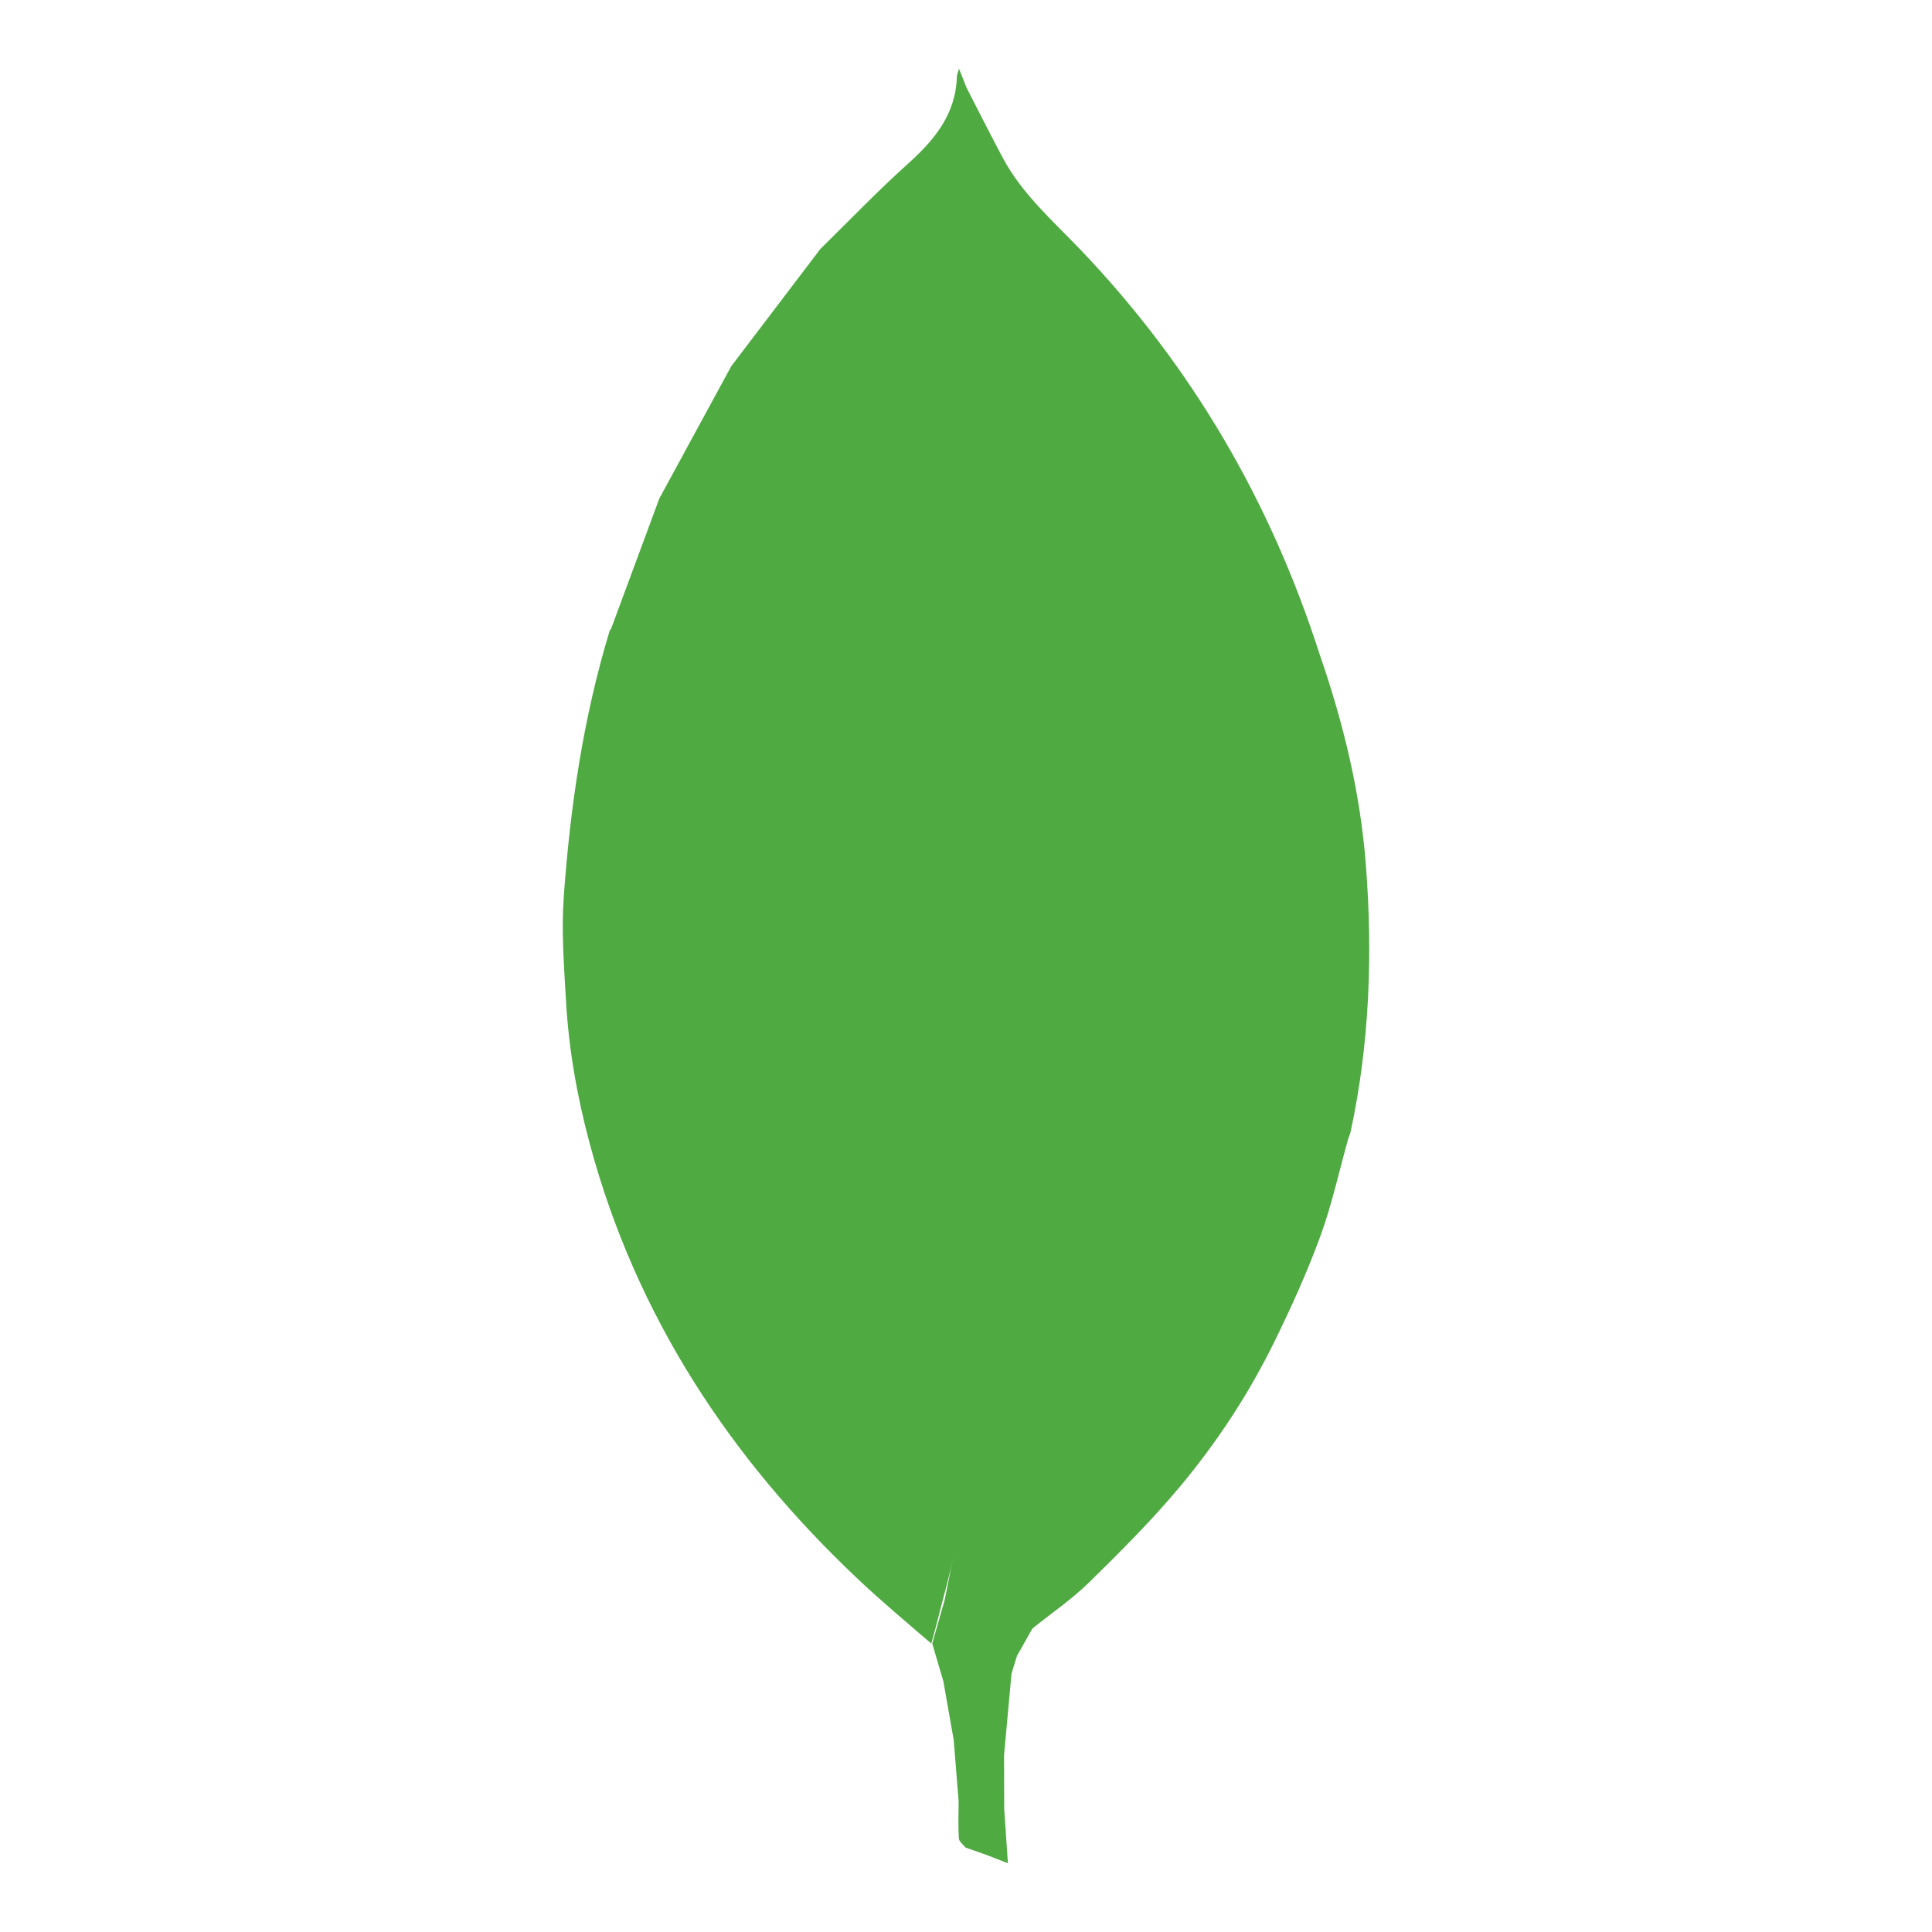
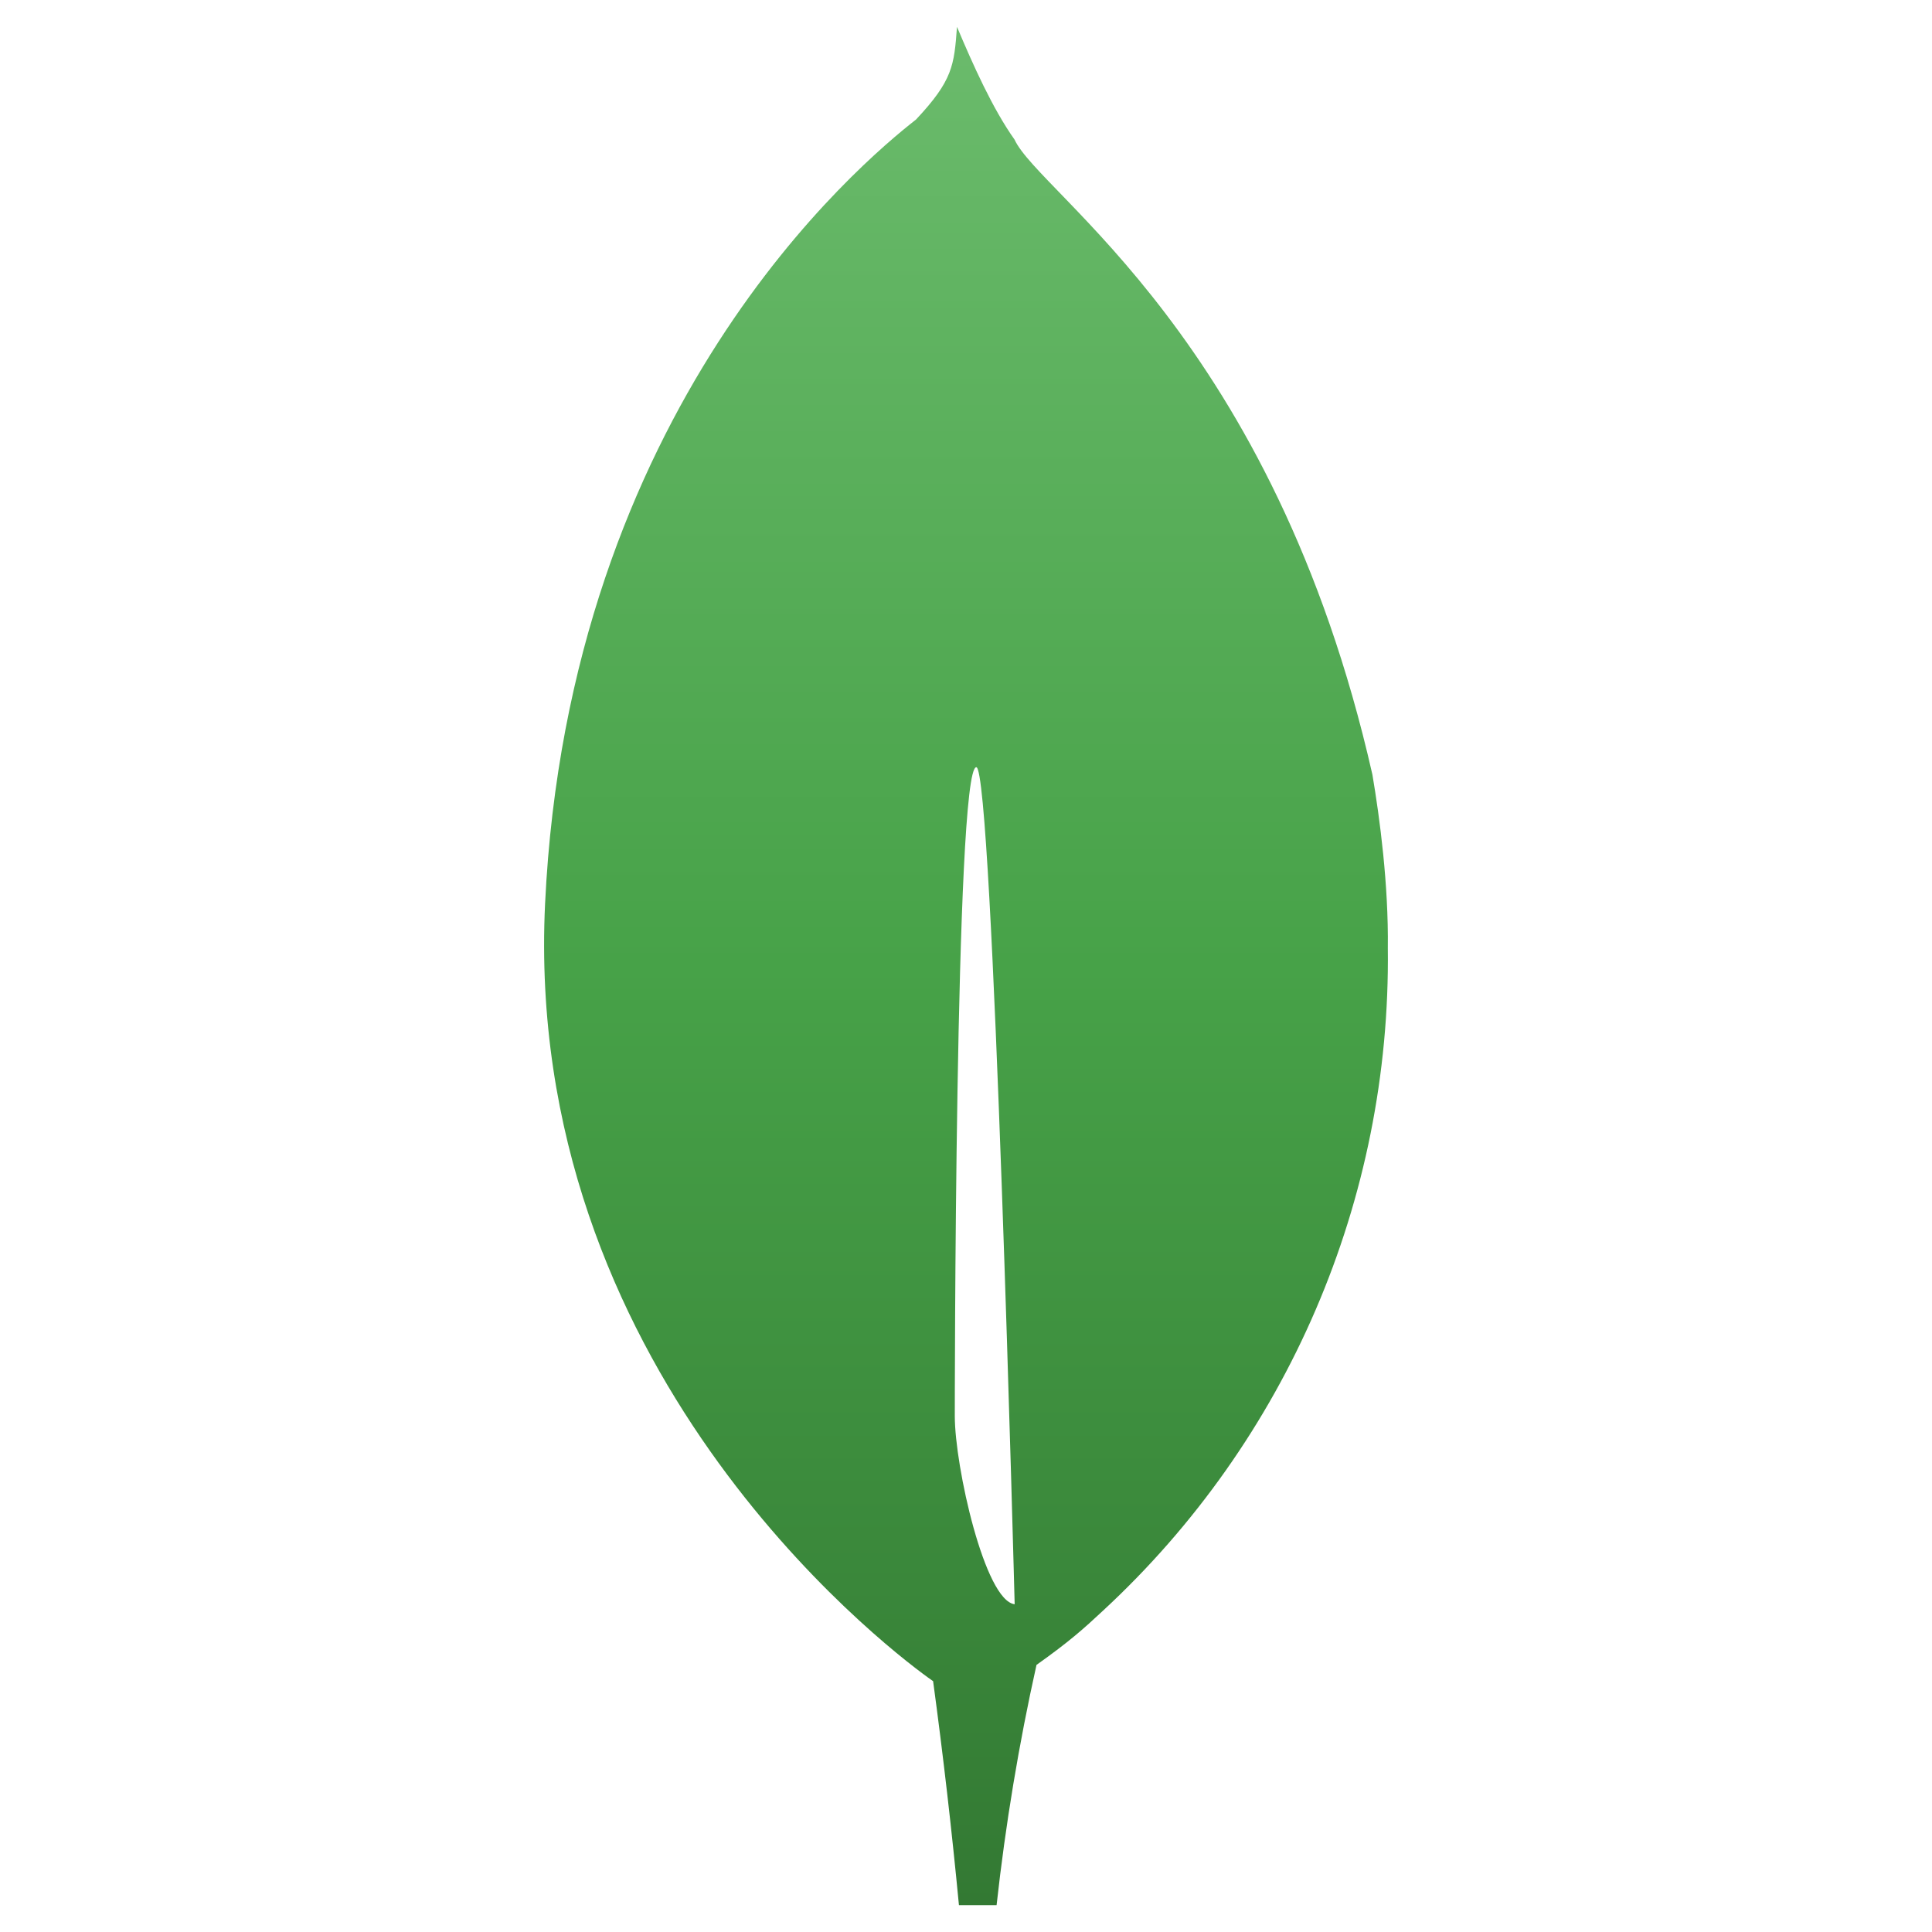
- <svg xmlns="http://www.w3.org/2000/svg" viewBox="0 0 128 128">
-   <path fill-rule="evenodd" clip-rule="evenodd" fill="#4FAA41" d="M90.491 57.282c-.37-4.79-1.496-9.409-3.062-13.934-3.244-10.104-8.45-19.046-15.783-26.74-1.854-1.946-3.916-3.729-5.209-6.151-.818-1.532-1.597-3.085-2.394-4.629l-.505-1.273c-.085.292-.139.396-.142.501-.065 2.517-1.491 4.224-3.267 5.817-1.997 1.793-3.856 3.739-5.775 5.618-1.968 2.588-3.935 5.176-5.901 7.763-1.592 2.925-3.182 5.85-4.772 8.775l-3.19 8.617-.096.134c-1.756 5.768-2.622 11.698-3.048 17.688-.16 2.251.022 4.535.149 6.798.181 3.235.743 6.415 1.586 9.545 3.062 11.372 9.276 20.805 17.771 28.819 1.579 1.489 3.199 2.843 4.847 4.26.282-.965.507-1.93.763-2.895.256-.961.515-1.917.688-2.881-.174.964-.369 1.92-.562 2.881l-.826 2.895.738 2.501.684 3.884.326 4.053c-.003.823-.036 1.648.014 2.47.012.21.288.404.442.606l1.376.483 1.434.558-.246-3.603-.011-3.548.495-5.405.359-1.177 1.027-1.82c1.268-1.02 2.629-1.946 3.784-3.081 2.09-2.054 4.175-4.134 6.045-6.383 2.427-2.917 4.515-6.101 6.191-9.516 1.122-2.284 2.178-4.614 3.052-7.001.77-2.104 1.247-4.315 1.854-6.479.054-.156.126-.309.16-.468 1.254-5.841 1.465-11.741 1.004-17.682zm-23.599 49.375l-.805-1.763.805 1.763 1.183 1.01-1.183-1.01z" />
+ <svg xmlns="http://www.w3.org/2000/svg" viewBox="0 0 144 144" width="144" height="144">
+   <g data-canvas-fit="2px" transform="matrix(1.166667 0 0 1.166667 -12 -12)">
+     <defs>
+       <clipPath id="canvas-fit-clip" clipPathUnits="userSpaceOnUse">
+         <rect x="0" y="0" width="144" height="144" />
+       </clipPath>
+     </defs>
+     <g clip-path="url(#canvas-fit-clip)">
+       <defs>
+         <linearGradient id="p7-mongodb-grad" gradientUnits="userSpaceOnUse" x1="72" y1="12" x2="72" y2="132">
+           <stop offset="0.0" stop-color="#6BBB6C" />
+           <stop offset="0.5" stop-color="#47A248" />
+           <stop offset="1.0" stop-color="#337933" />
+         </linearGradient>
+       </defs>
+       <path d="M 97.964,59.775 c -6.32,-27.9 -21.26,-37.07 -22.865,-40.575 c -1.4,-1.97 -2.65,-4.77 -3.675,-7.2 c -0.18,2.475 -0.275,3.425 -2.615,5.92 c -3.615,2.83 -22.19,18.41 -23.7,50.1 c -1.41,29.56 21.35,47.175 24.44,49.42 l 0.35,0.25 A 367.45,367.45 0 0,1 71.549,132 l 2.405,0 c 0.57,-5.16 1.42,-10.28 2.55,-15.35 c 2.085,-1.48 3.02,-2.315 4.25,-3.465 a 56.71,56.71 0 0,0 18.195,-42.32 c 0.05,-4.07 -0.515,-8.31 -0.985,-11.09 z m -26.68,40.975 s 0,-41.455 1.375,-41.45 c 1.065,0 2.45,53.475 2.45,53.475 c -1.905,-0.225 -3.825,-8.8 -3.825,-12.025 z" fill="url(#p7-mongodb-grad)" />
+     </g>
+   </g>
</svg>
